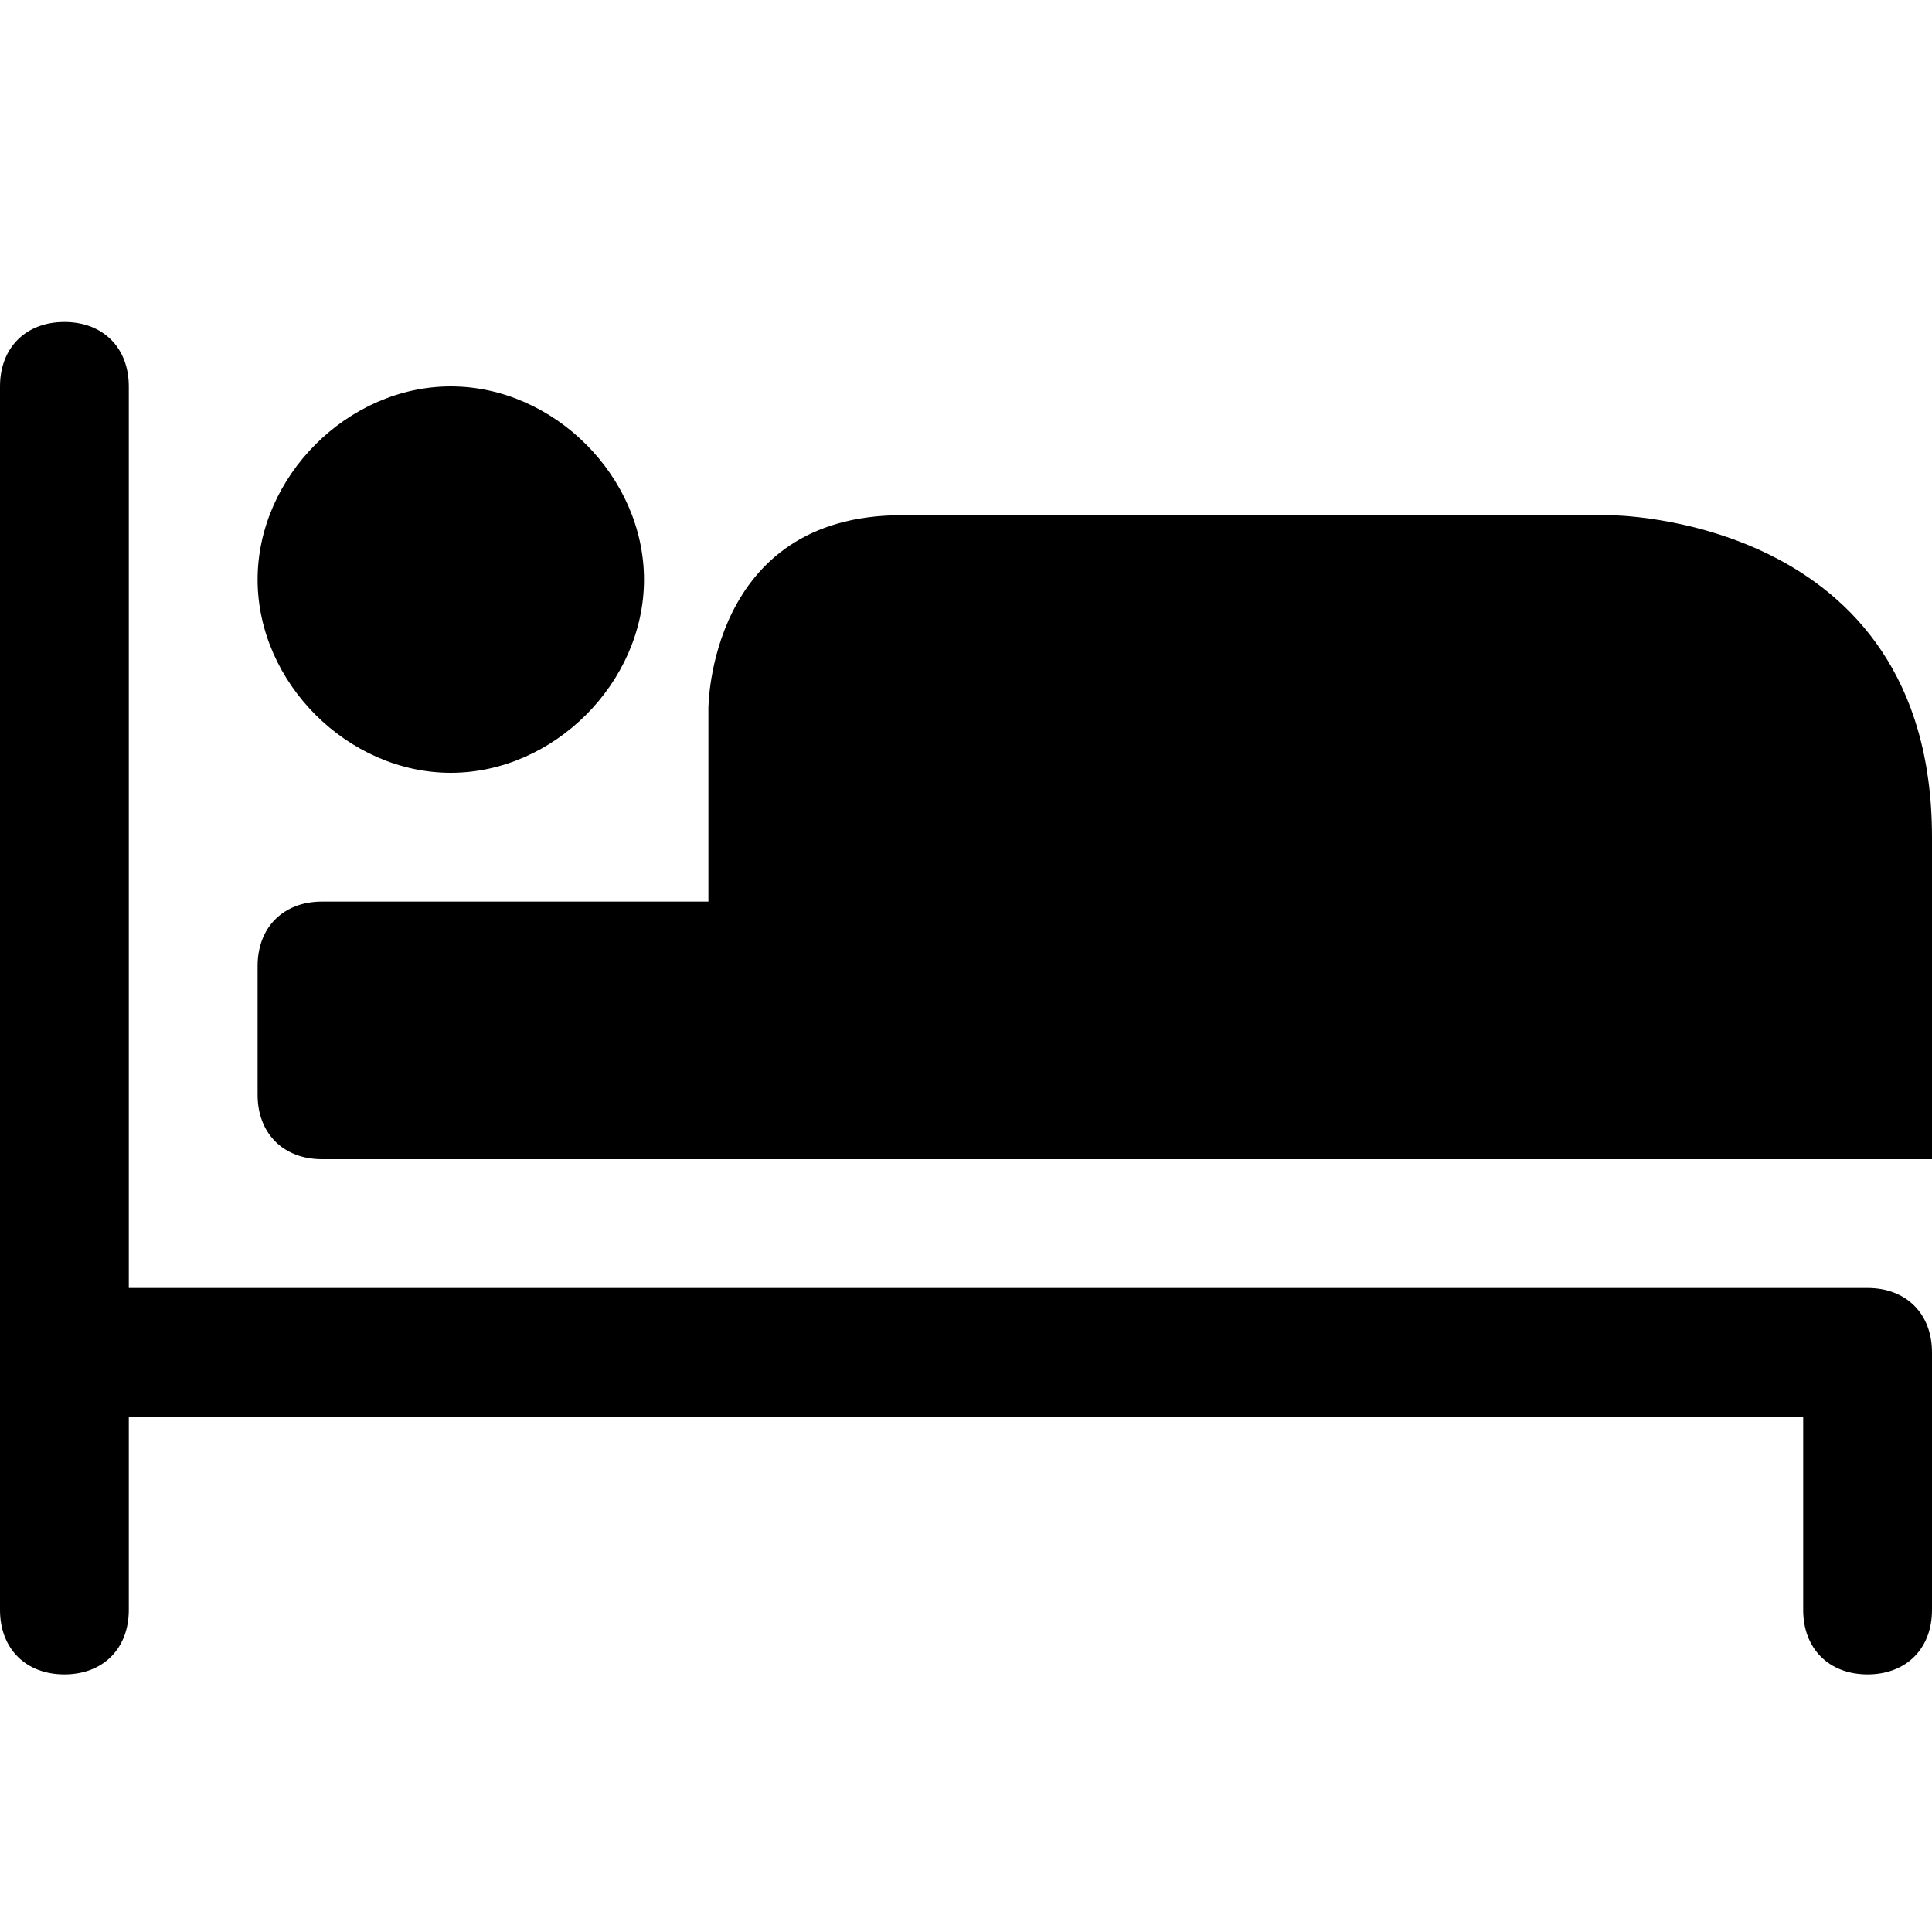
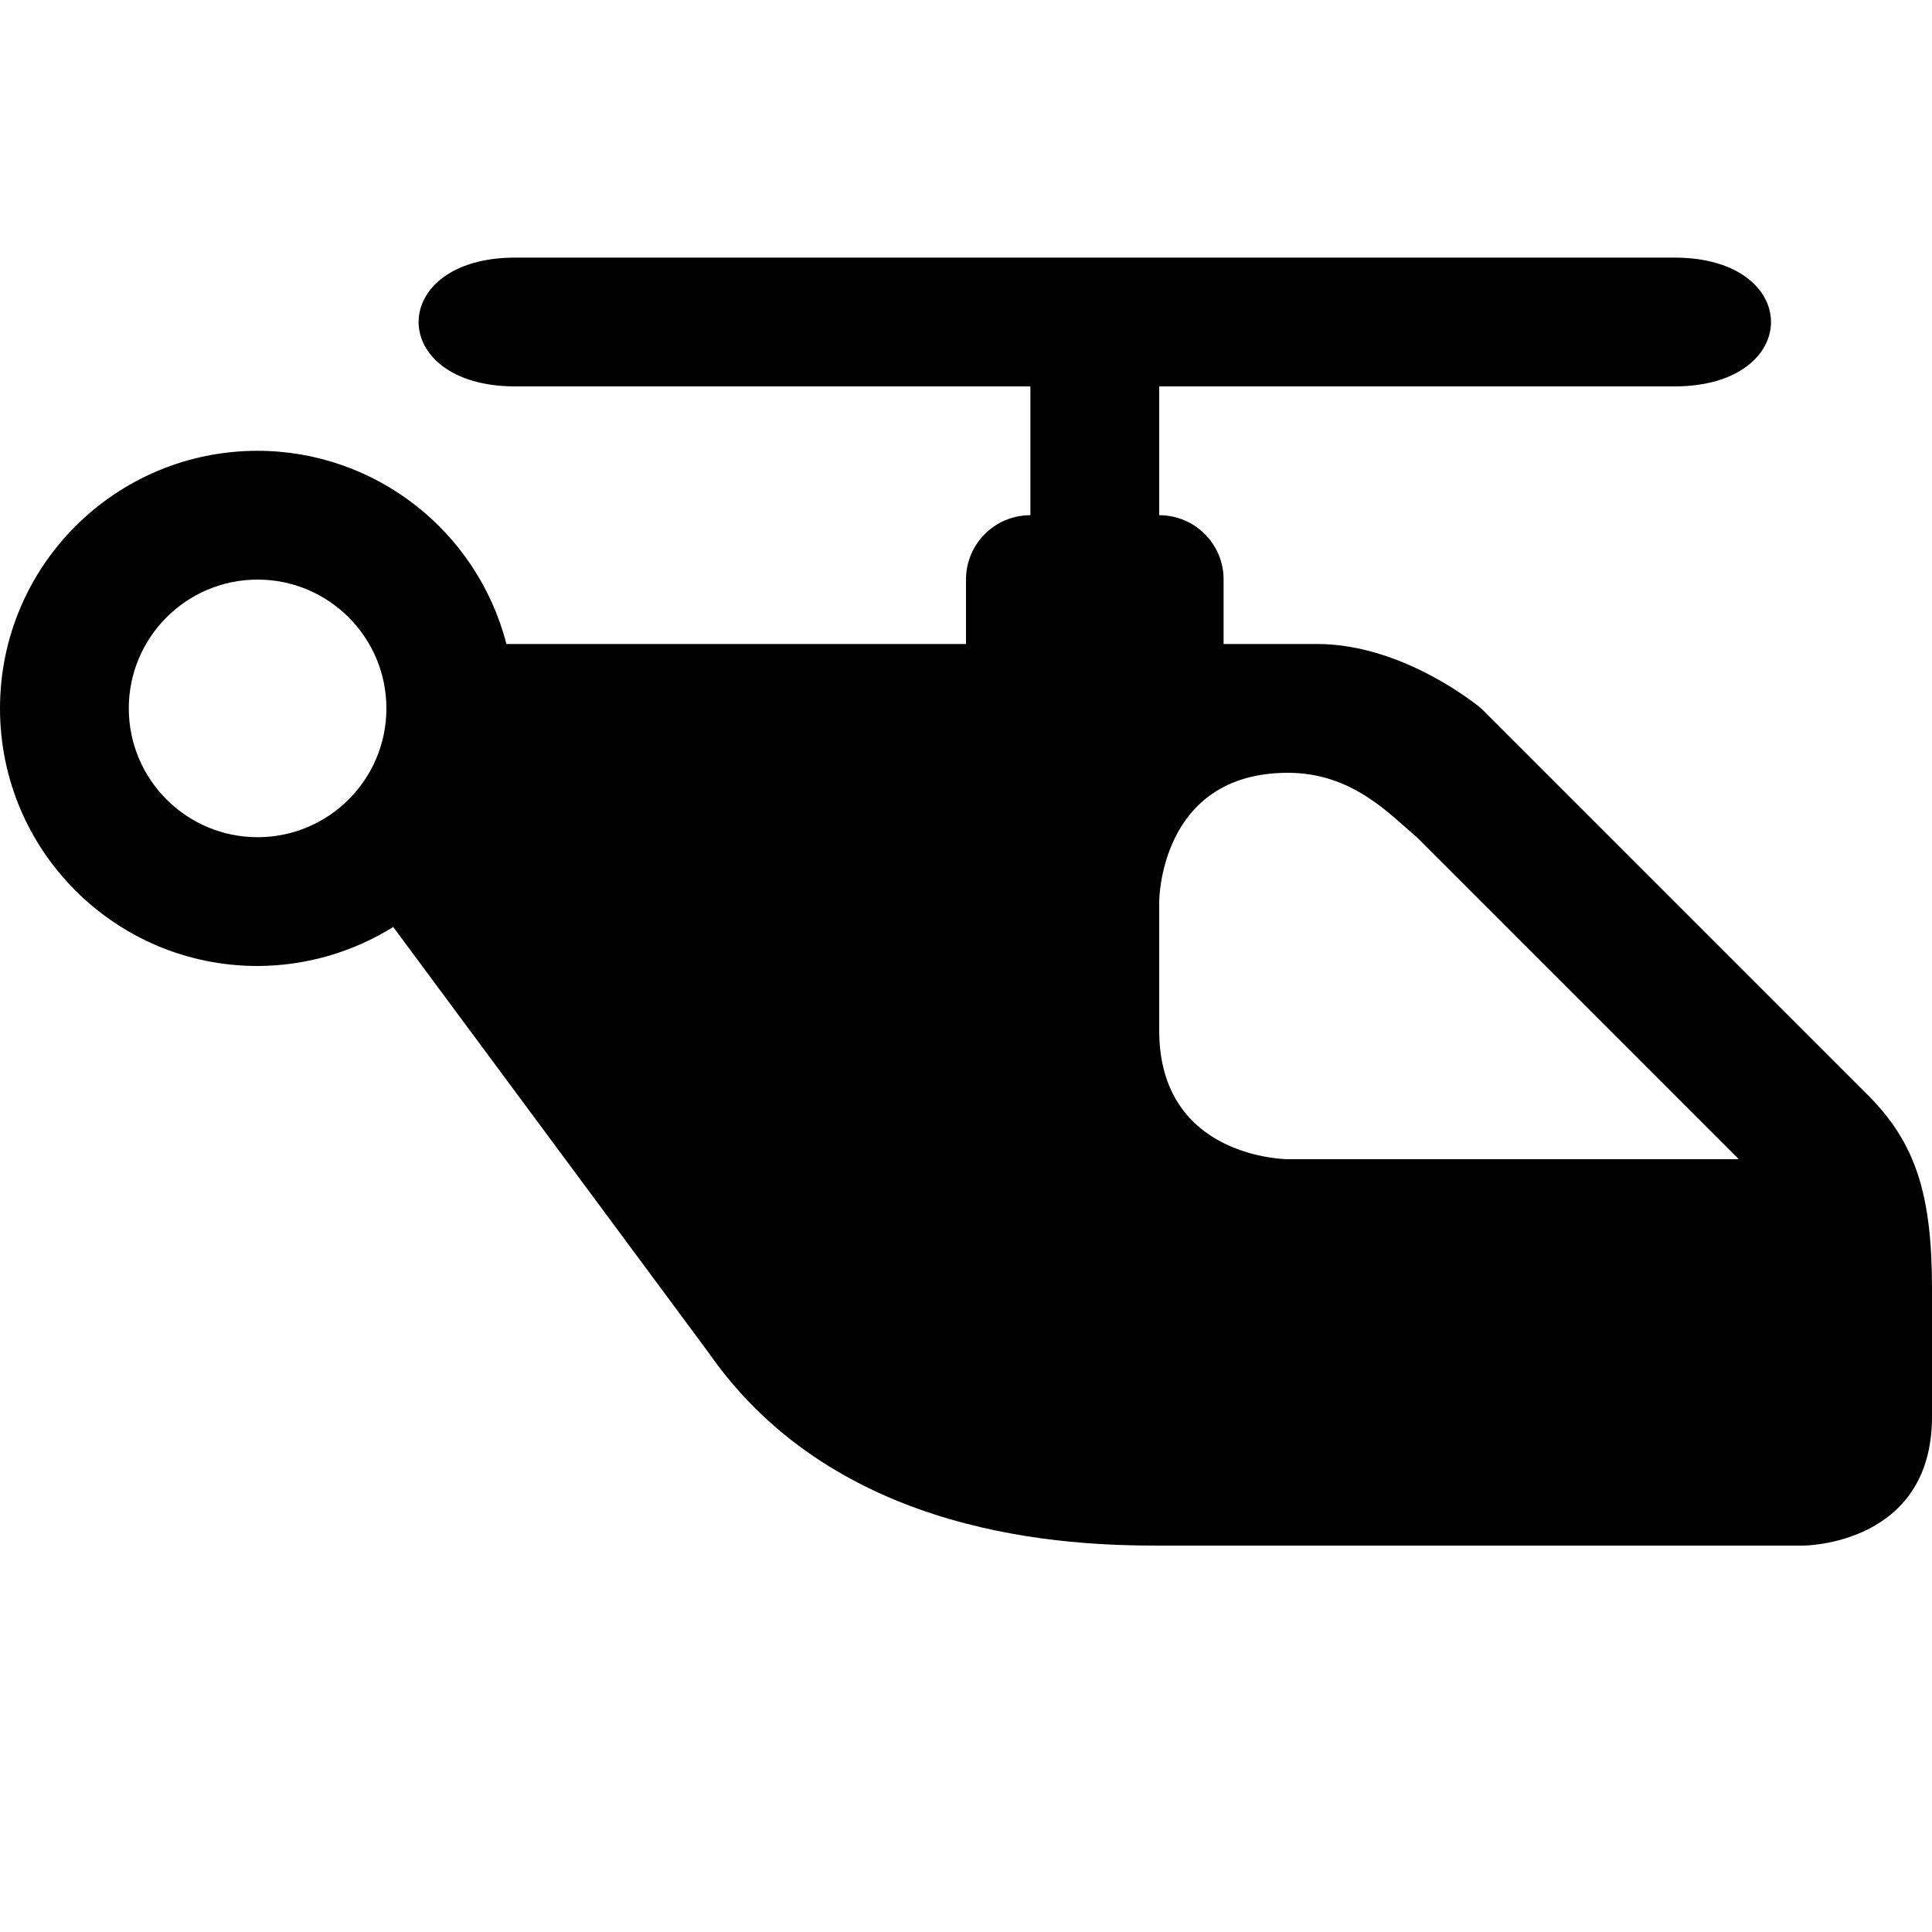
- <svg xmlns="http://www.w3.org/2000/svg" version="1.1" id="lodging-15" width="15px" height="15px" viewBox="0 0 15 15">
-   <path id="rect6507" d="M0.5,2.5C0.2,2.5,0,2.7,0,3v7.5v2C0,12.8,0.2,13,0.5,13S1,12.8,1,12.5V11h13v1.5  c0,0.3,0.2,0.5,0.5,0.5s0.5-0.2,0.5-0.5v-2c0-0.3-0.2-0.5-0.5-0.5H1V3C1,2.7,0.8,2.5,0.5,2.5z M3.5,3C2.7,3,2,3.7,2,4.5l0,0  C2,5.3,2.7,6,3.5,6l0,0C4.3,6,5,5.3,5,4.5l0,0C5,3.7,4.3,3,3.5,3L3.5,3z M7,4C5.5,4,5.5,5.5,5.5,5.5V7h-3C2.2,7,2,7.2,2,7.5v1  C2,8.8,2.2,9,2.5,9H6h9V6.5C15,4,12.5,4,12.5,4H7z" />
+ <svg xmlns="http://www.w3.org/2000/svg" version="1.1" id="heliport-15" width="15px" height="15px" viewBox="0 0 15 15">
+   <path id="path10415" d="M4,2C3,2,3,3,4,3h4v1C7.723,4,7.5,4.223,7.5,4.5V5H5H3.971H3.932  C3.704,4.12,2.912,3.501,2,3.5c-1.105,0-2,0.895-2,2s0.895,2,2,2c0.372-0.001,0.737-0.106,1.053-0.303L5.5,10.5  C6.507,11.95,8.318,12,9,12h5c0,0,1,0,1-1v-0.994C15,9.273,14.874,8.874,14.5,8.5l-3-3c0,0-0.592-0.5-1.273-0.5H9.5V4.5  C9.5,4.223,9.277,4,9,4V3h4c1,0,1-1,0-1C13,2,4,2,4,2z M2,4.5c0.552,0,1,0.448,1,1s-0.448,1-1,1s-1-0.448-1-1  C1,4.948,1.448,4.5,2,4.5z M10,6c0.5,0,0.79,0.323,1,0.5L13.5,9H10c0,0-1,0-1-1V7C9,7,9,6,10,6z" />
</svg>
